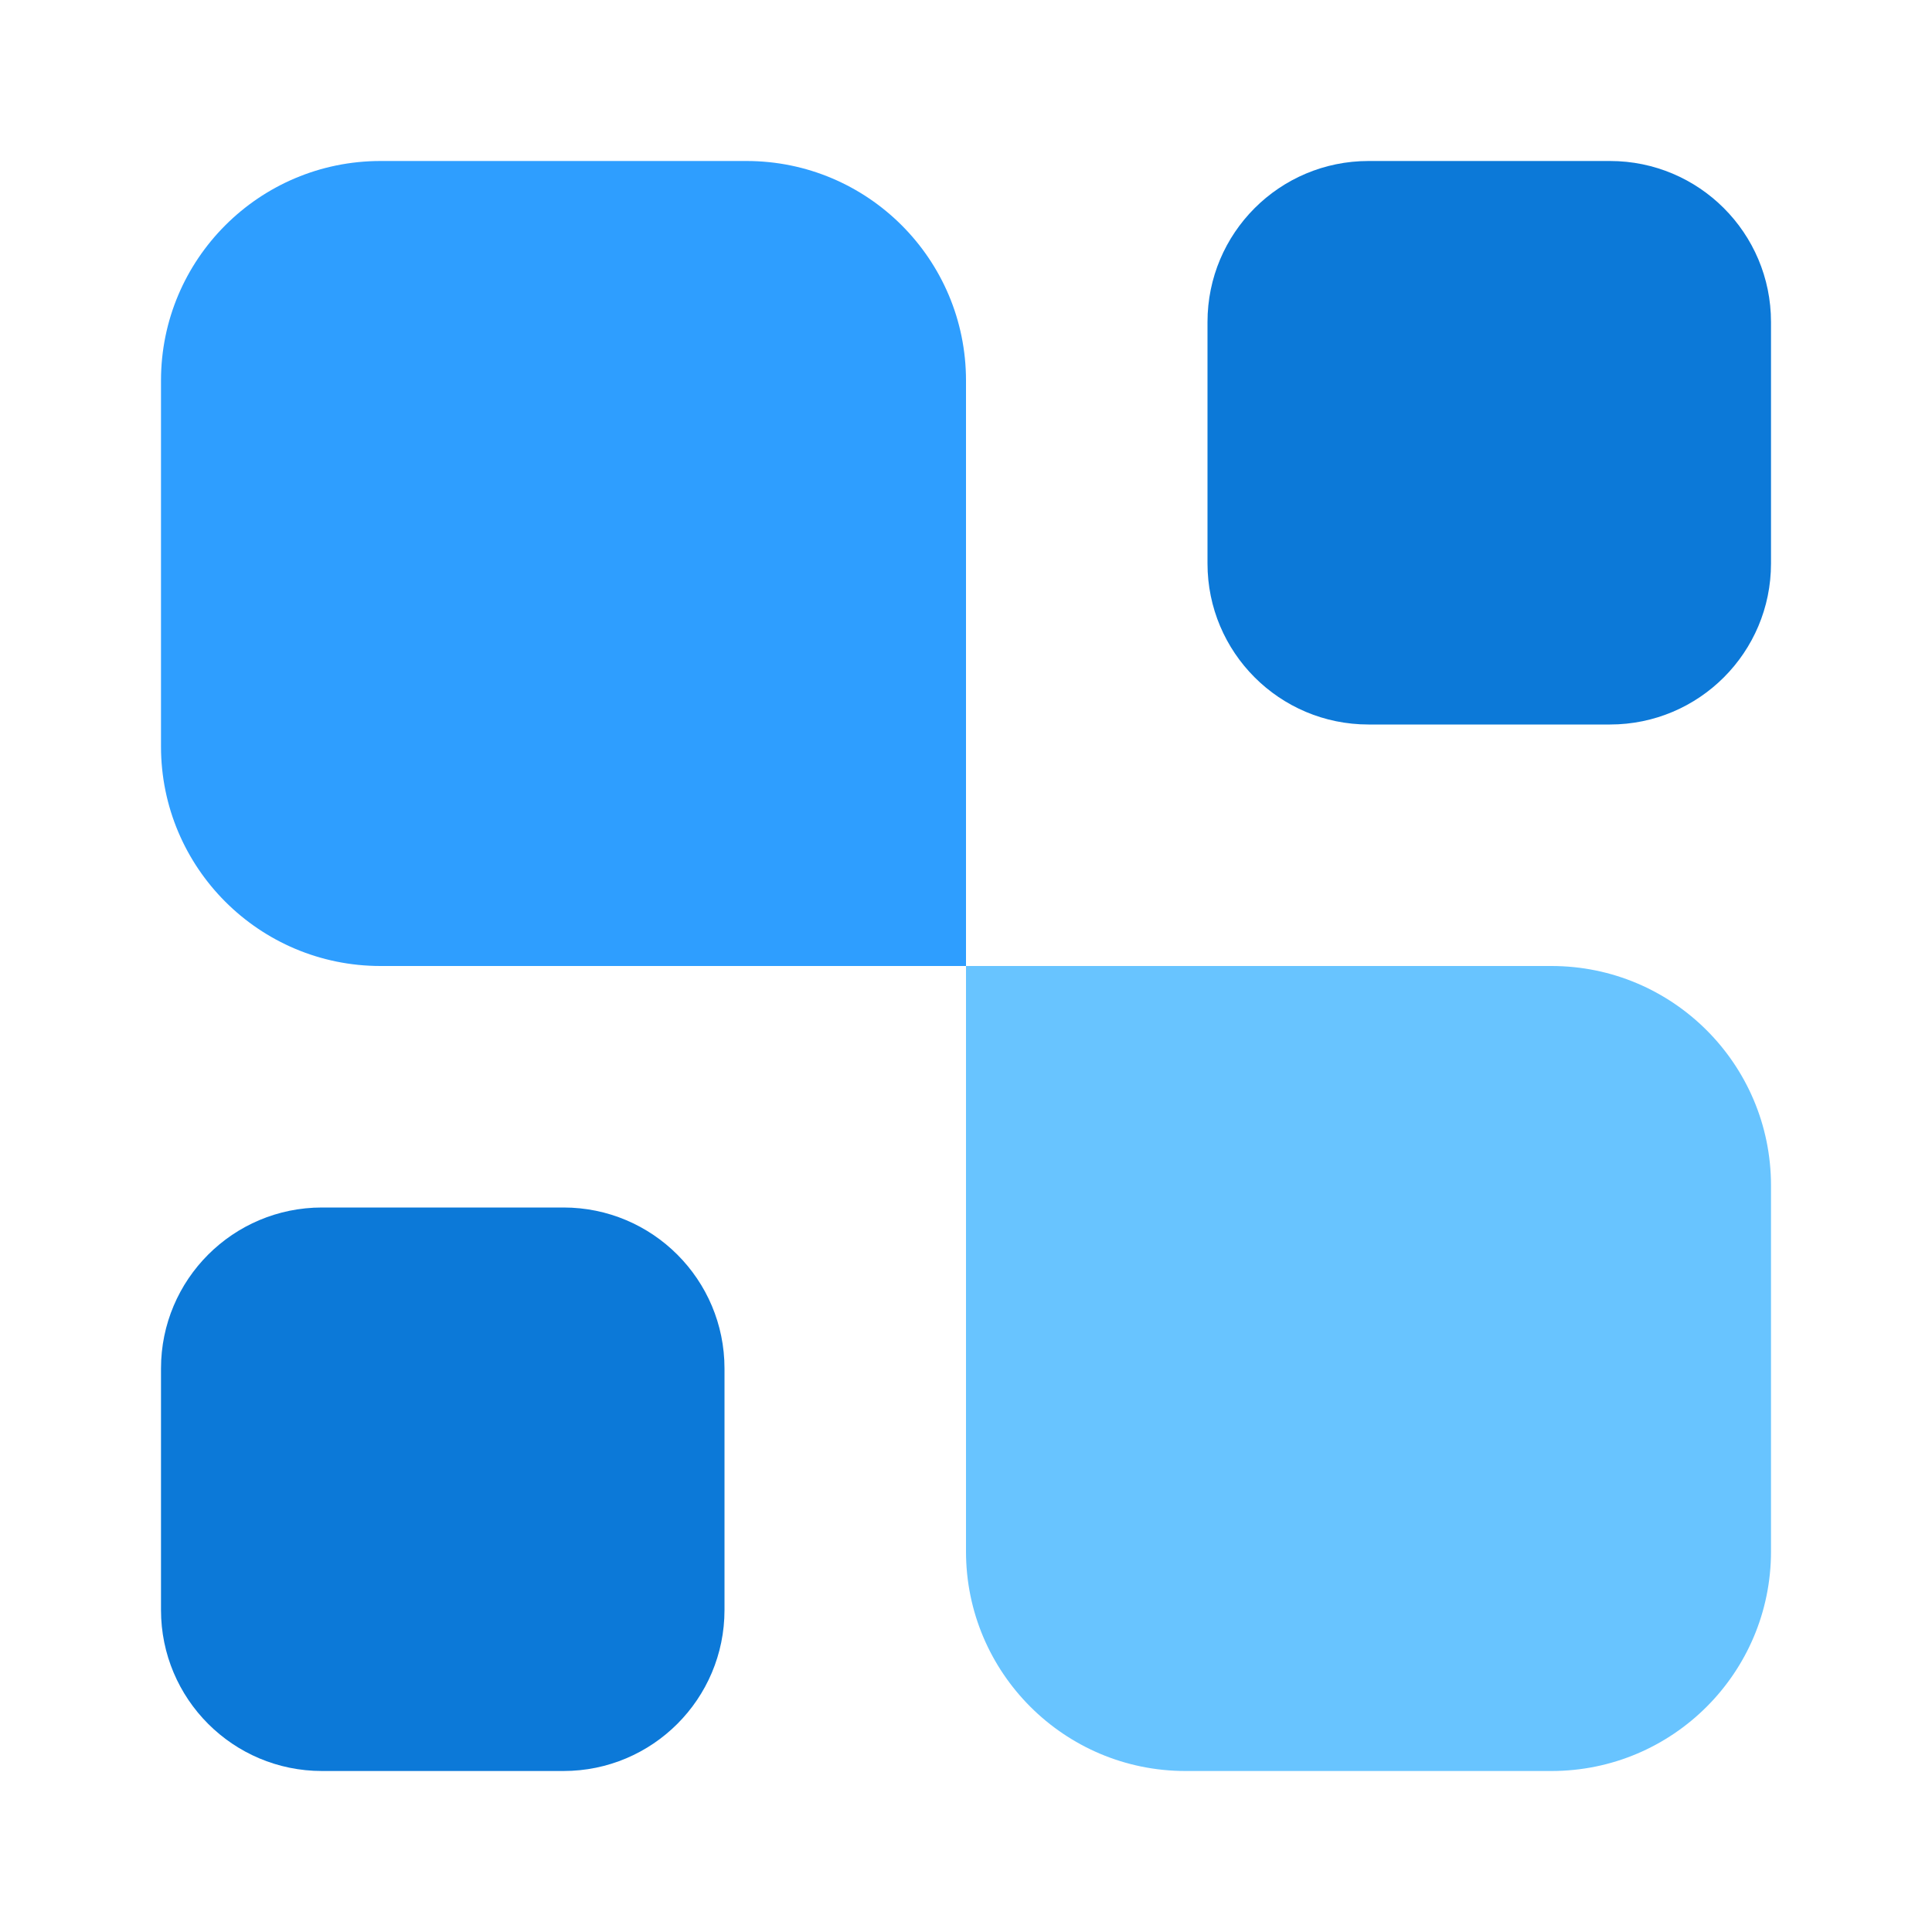
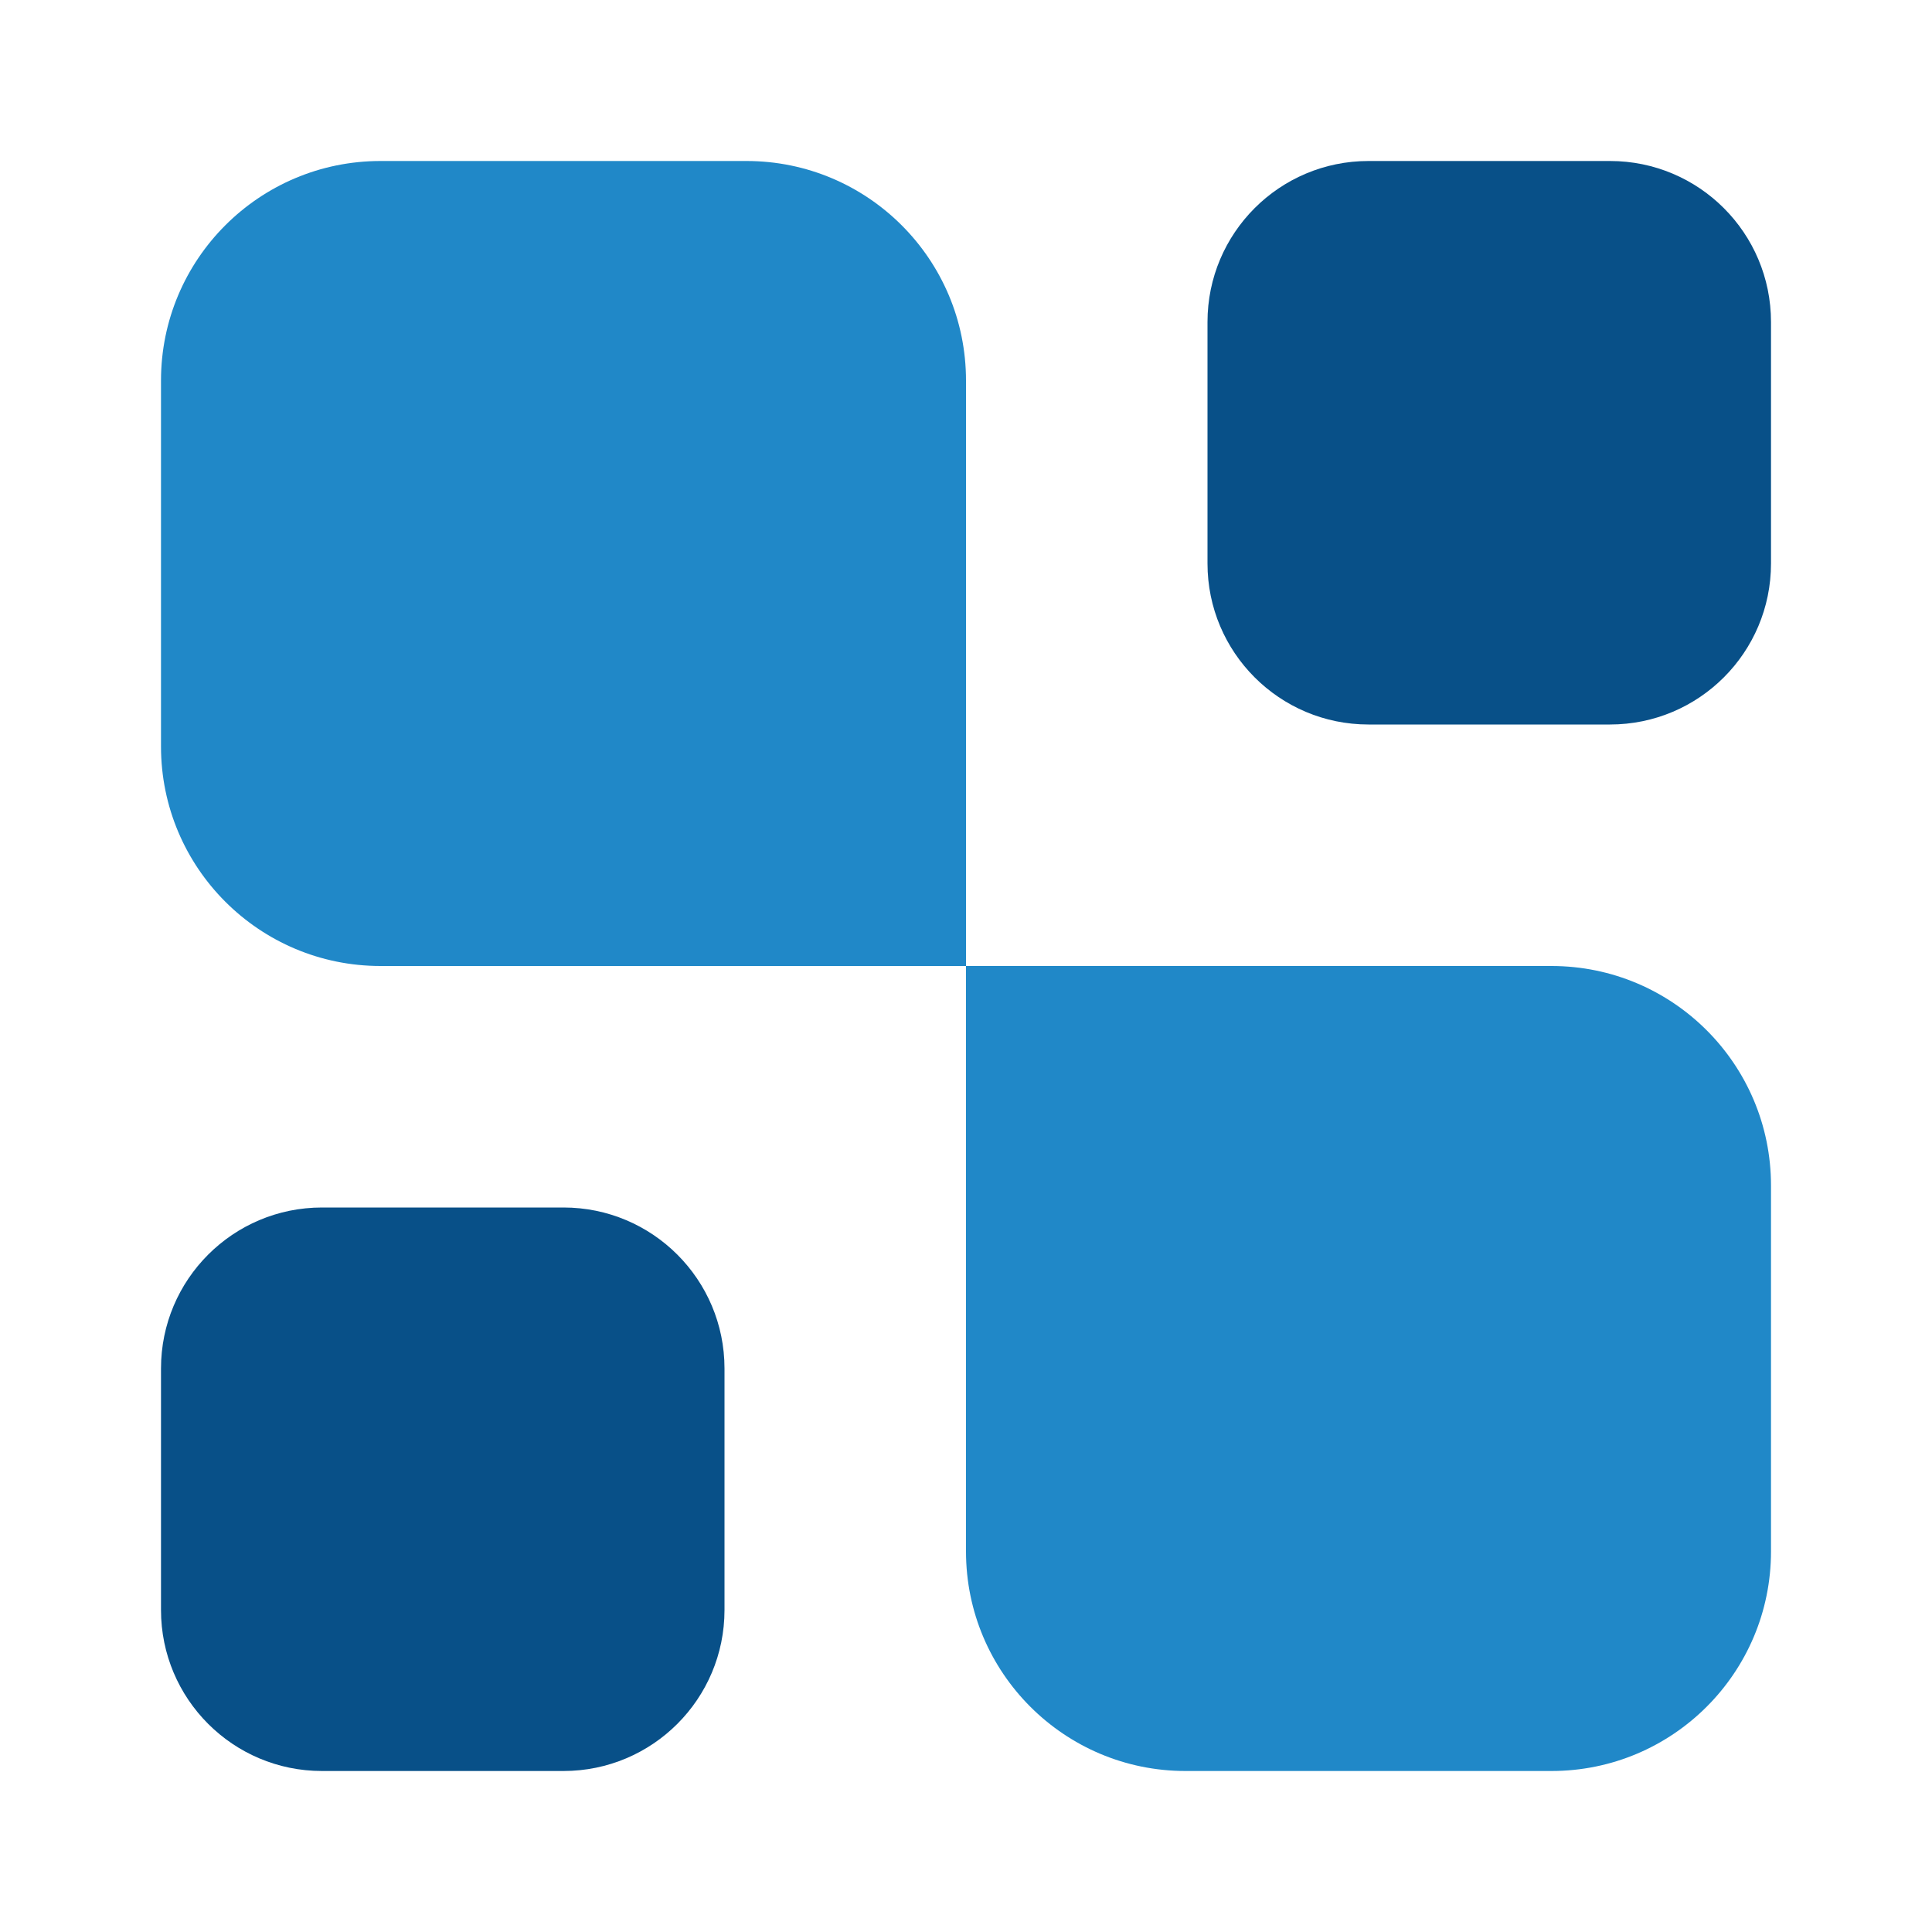
<svg xmlns="http://www.w3.org/2000/svg" width="24" height="24" viewBox="0 0 24 24" fill="none">
-   <path d="M22 19.273C22 20.779 20.779 22 19.273 22H14.727C13.221 22 12 20.779 12 19.273V12H19.273C20.779 12 22 13.221 22 14.727V19.273Z" fill="#68C4FF" />
-   <path d="M20 2C21.105 2 22 2.895 22 4V7C22 8.105 21.105 9 20 9H17C15.895 9 15 8.105 15 7V4C15 2.895 15.895 2 17 2H20Z" fill="#0C79D8" />
-   <path d="M7 15C8.105 15 9 15.895 9 17V20C9 21.105 8.105 22 7 22H4C2.895 22 2 21.105 2 20V17C2 15.895 2.895 15 4 15H7Z" fill="#0C79D8" />
-   <path d="M12 12H4.727C3.221 12 2 10.779 2 9.273V4.727C2 3.221 3.221 2 4.727 2H9.273C10.779 2 12 3.221 12 4.727V12Z" fill="#2E9EFF" />
+   <path d="M22 19.273C22 20.779 20.779 22 19.273 22H14.727C13.221 22 12 20.779 12 19.273V12H19.273C20.779 12 22 13.221 22 14.727V19.273Z" fill="#2088c8" />
+   <path d="M20 2C21.105 2 22 2.895 22 4V7C22 8.105 21.105 9 20 9H17C15.895 9 15 8.105 15 7V4C15 2.895 15.895 2 17 2H20Z" fill="#085088" />
+   <path d="M7 15C8.105 15 9 15.895 9 17V20C9 21.105 8.105 22 7 22H4C2.895 22 2 21.105 2 20V17C2 15.895 2.895 15 4 15H7Z" fill="#085088" />
+   <path d="M12 12H4.727C3.221 12 2 10.779 2 9.273V4.727C2 3.221 3.221 2 4.727 2H9.273C10.779 2 12 3.221 12 4.727V12Z" fill="#2088c8" />
</svg>
